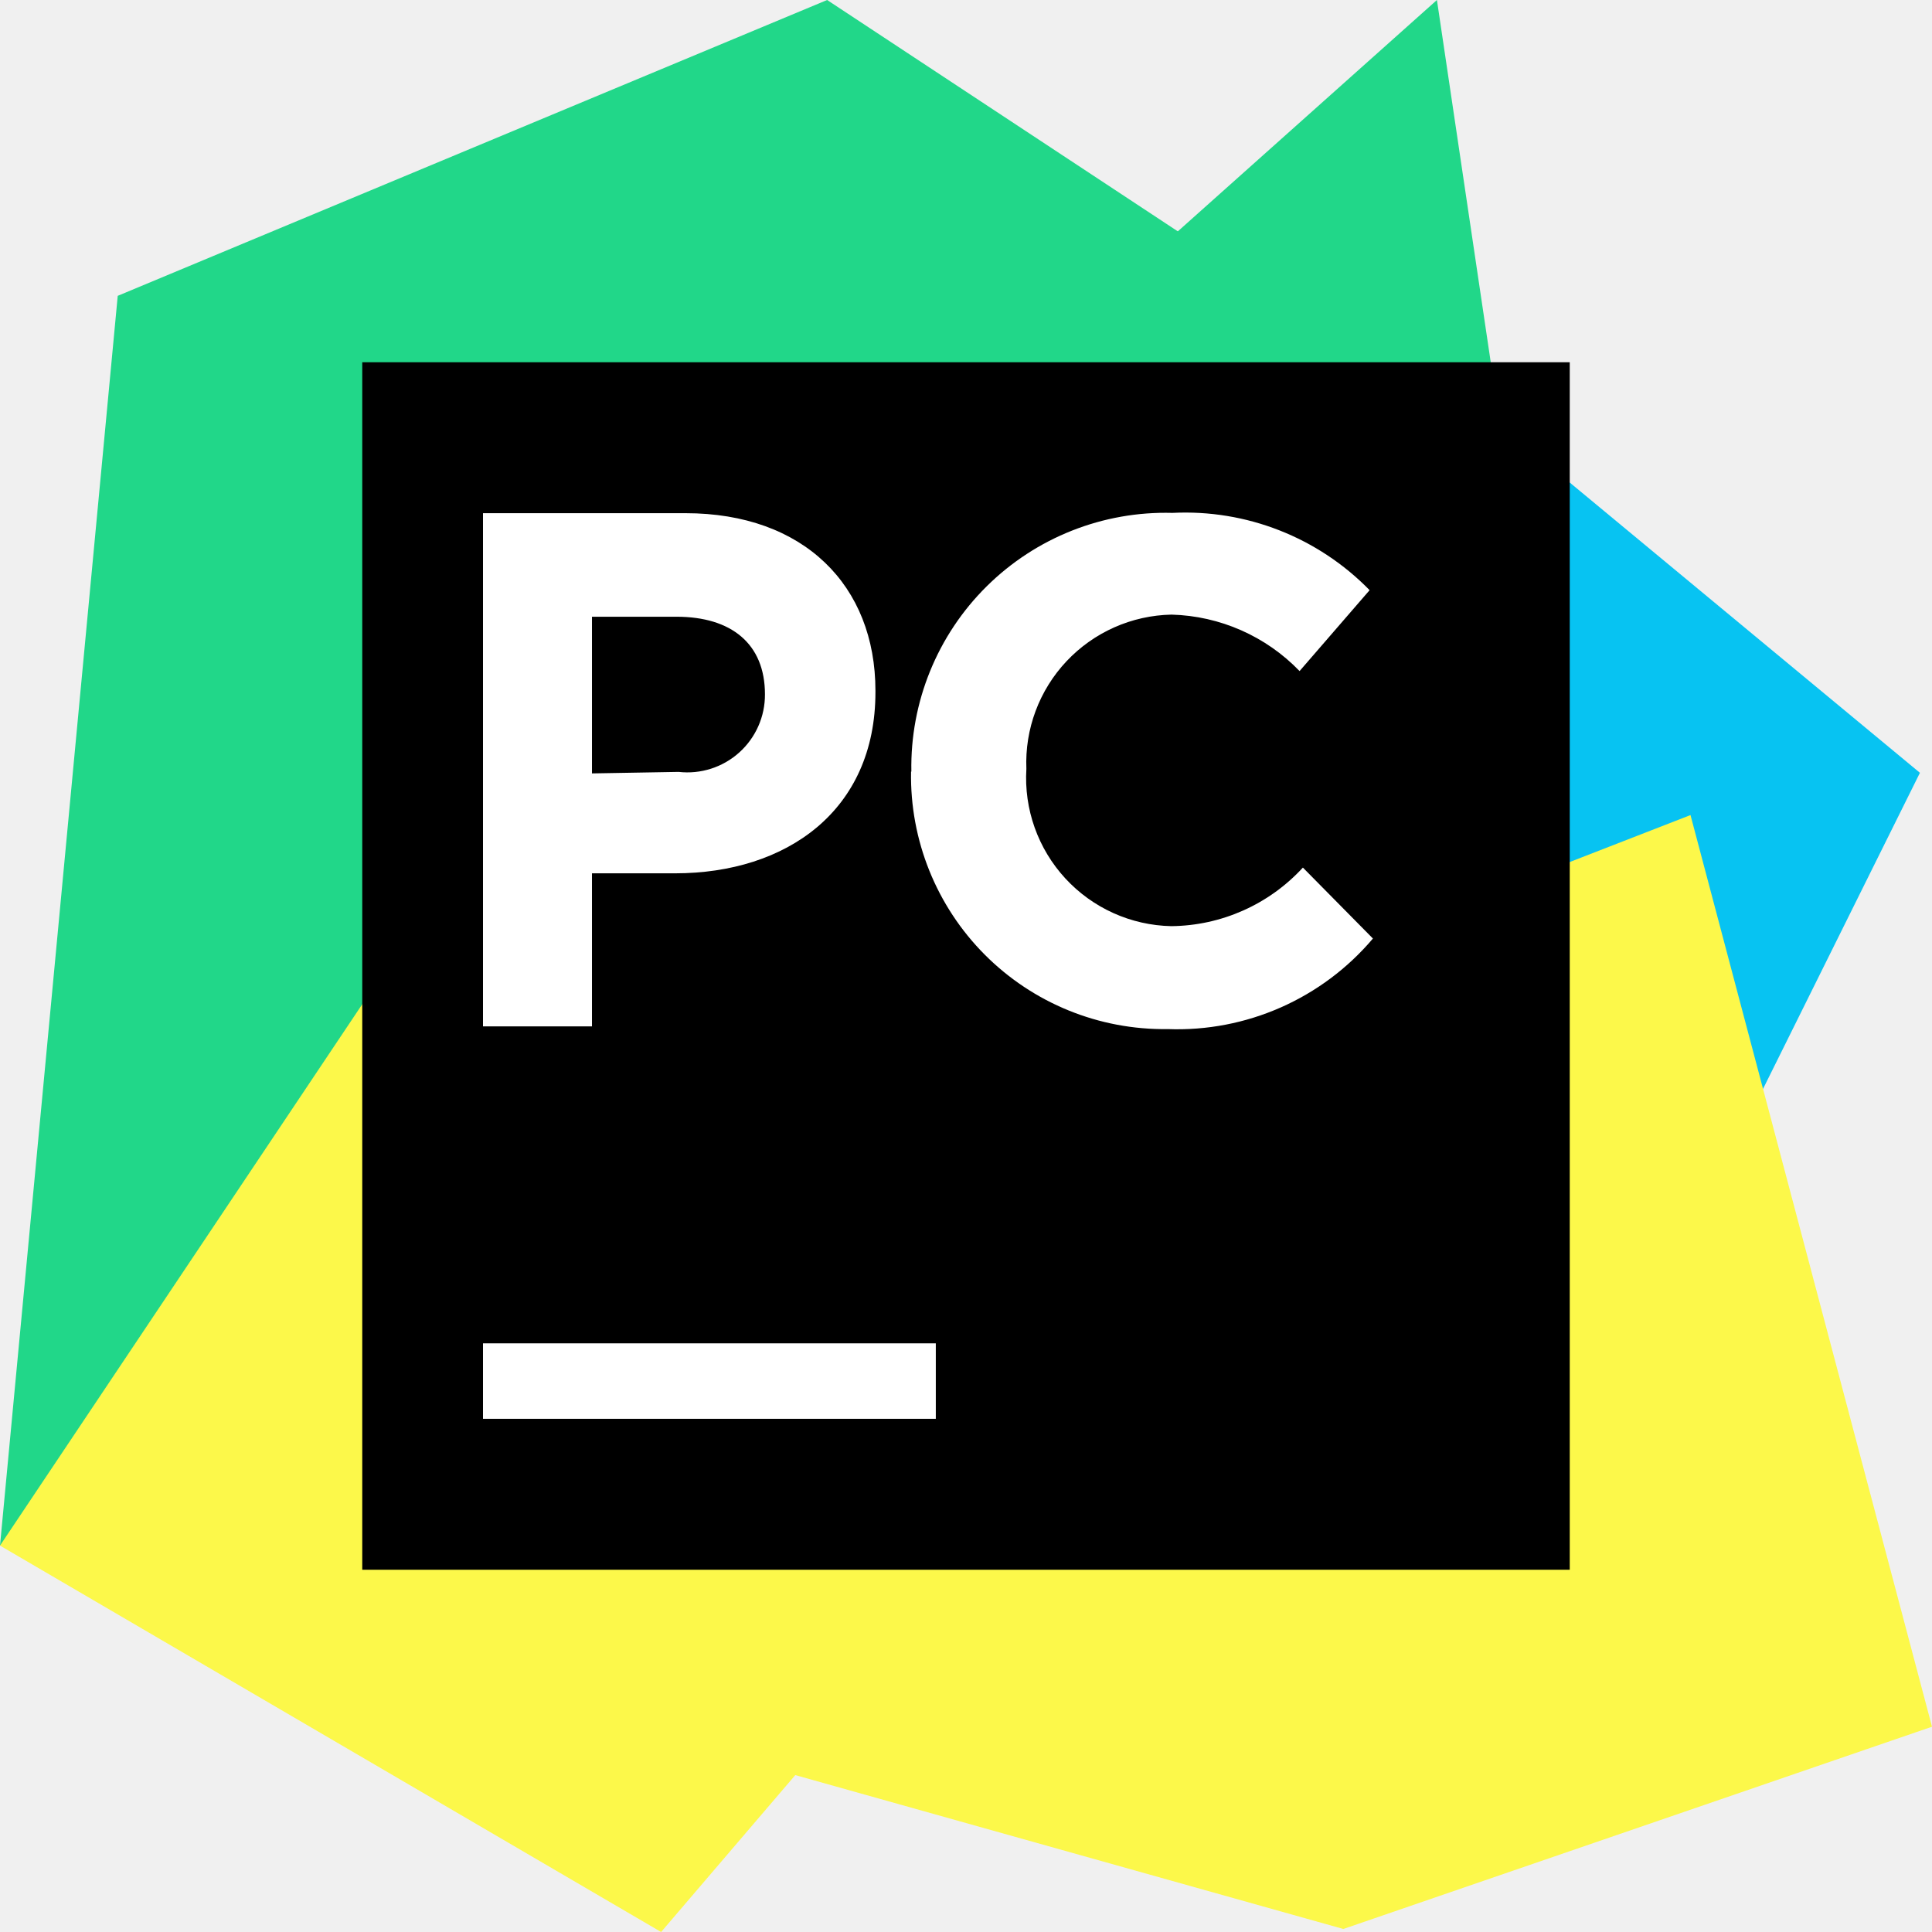
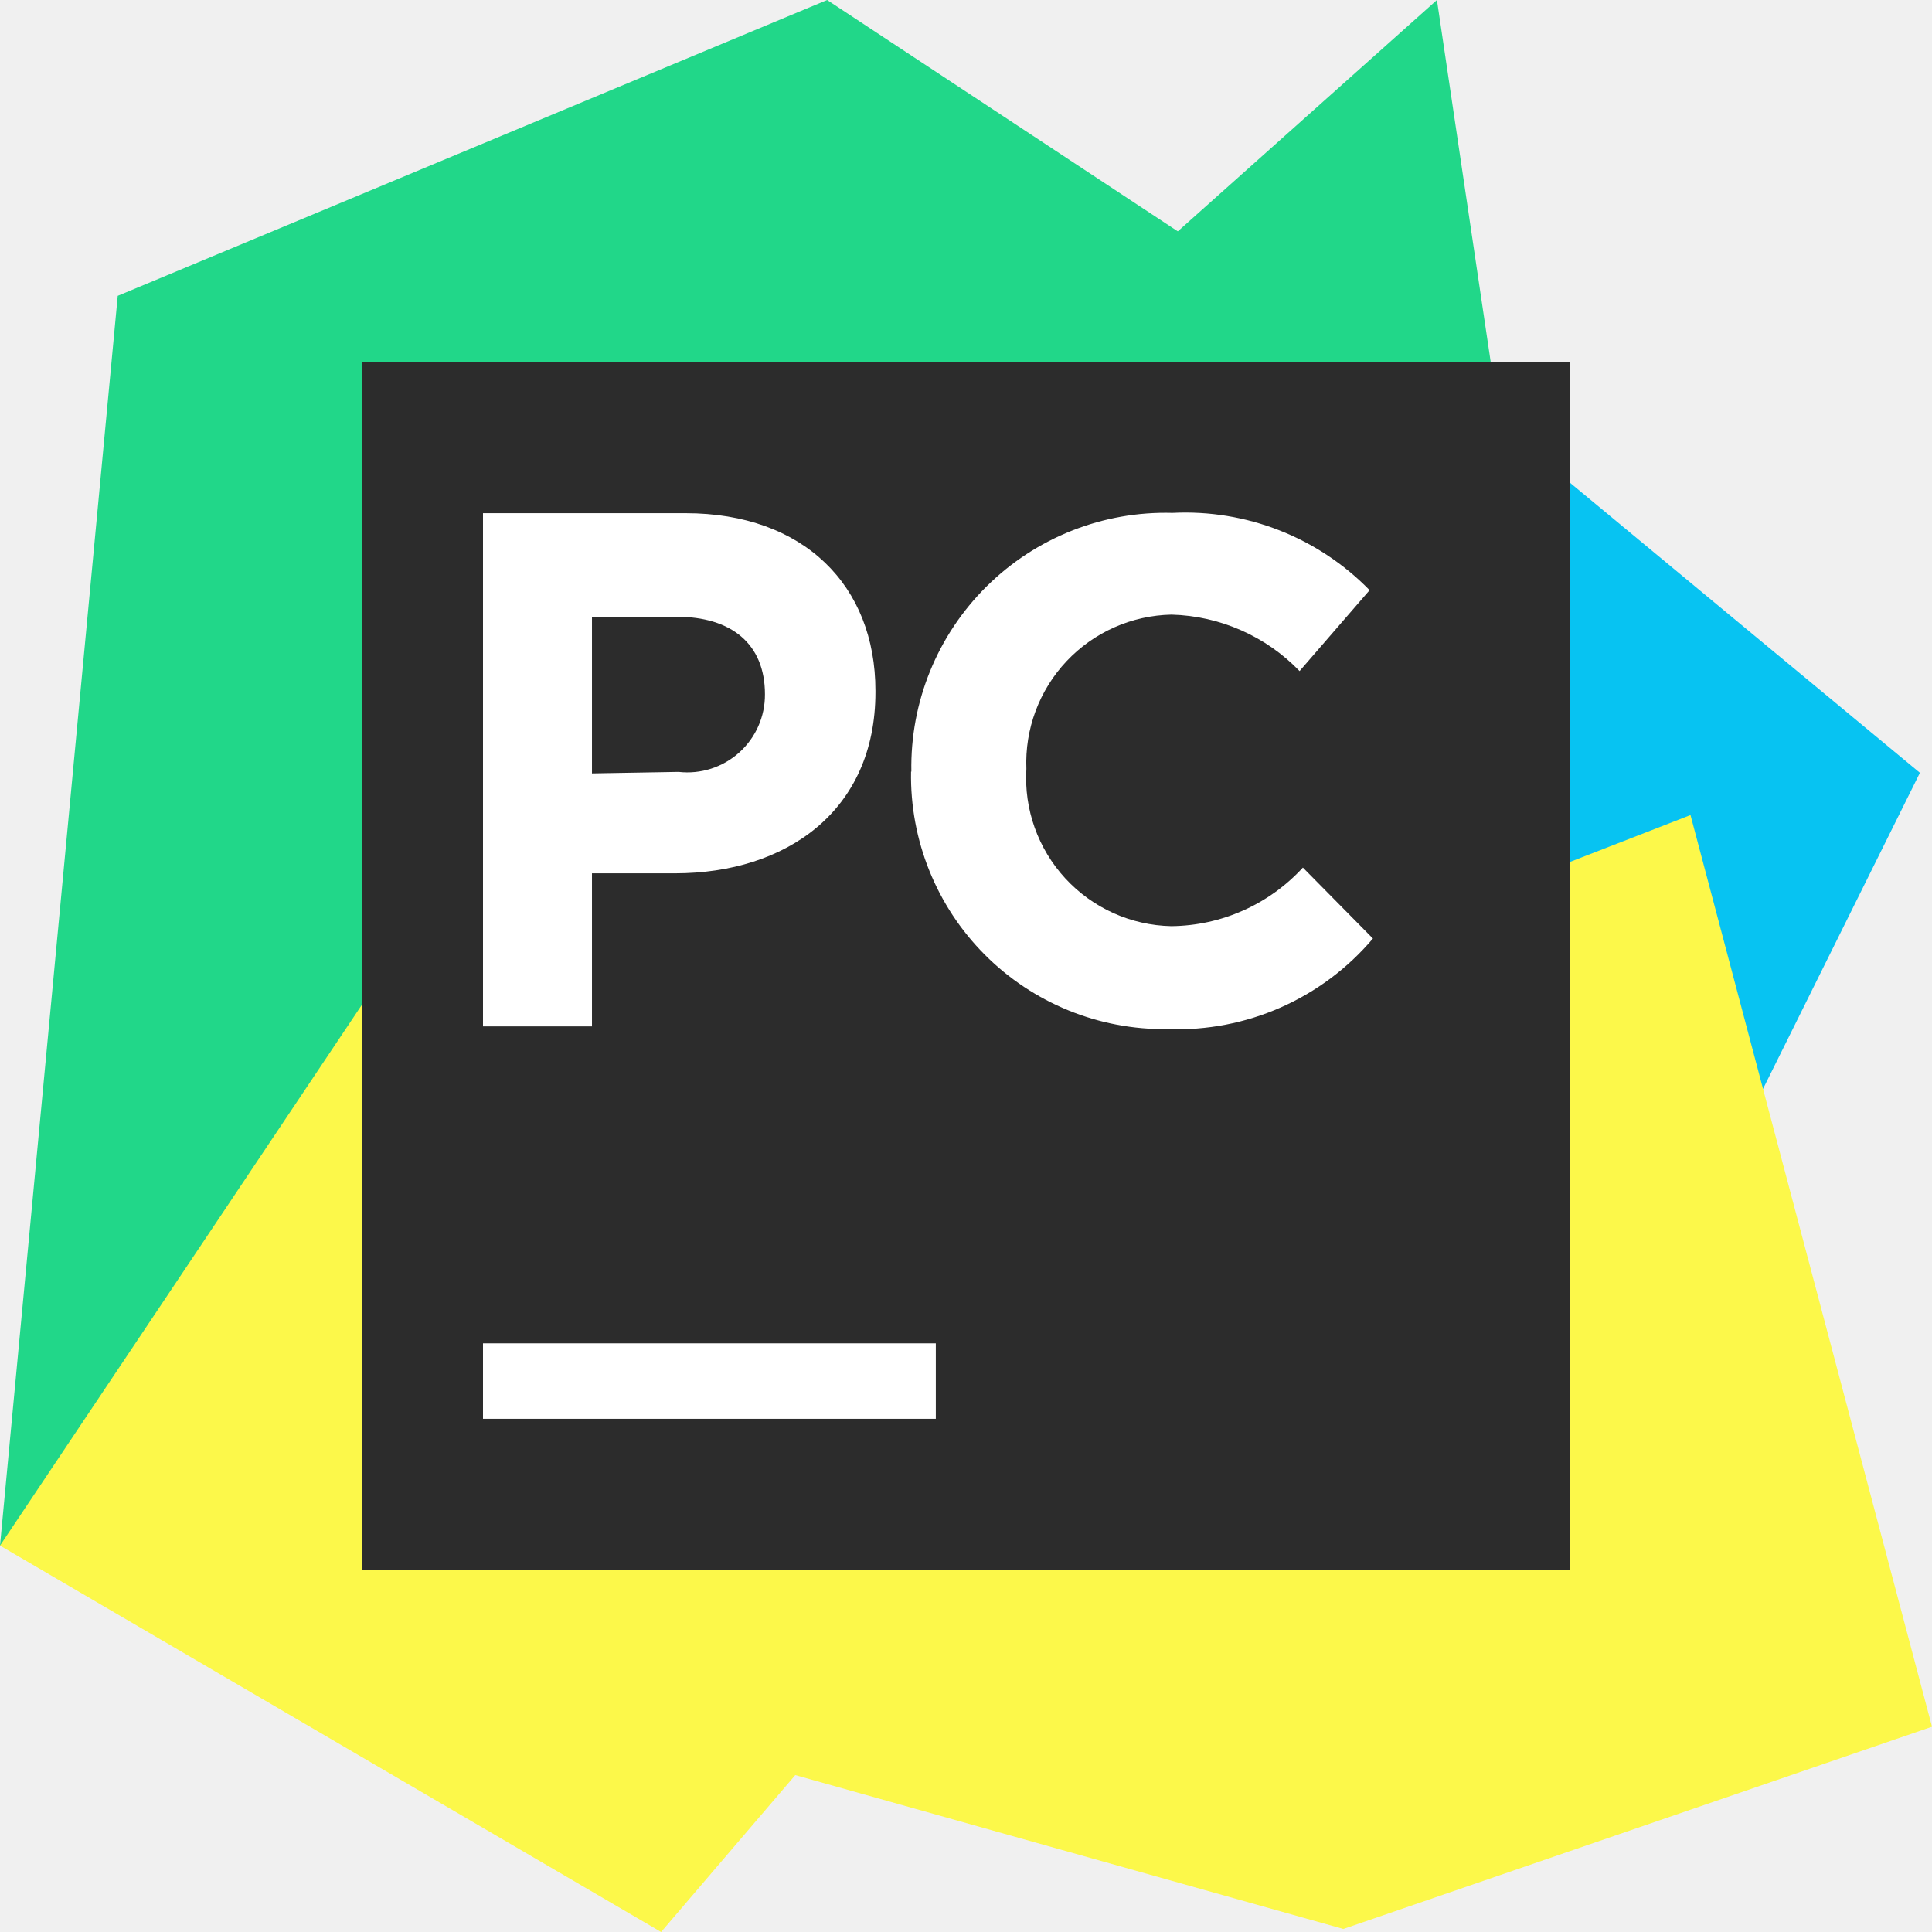
- <svg xmlns="http://www.w3.org/2000/svg" t="1752744536445" class="icon" viewBox="0 0 1024 1024" version="1.1" p-id="5988" width="200" height="200">
-   <path d="M572.8 579.2h156.8l179.2 49.6 108.8-219.2-299.2-248-145.6 417.6z" fill="#07C3F2" p-id="5989" />
-   <path d="M438.4 0L62.4 156.8 0 819.2l206.4-22.4 147.2-62.4 4.8-105.6L416 323.2 668.8 152 438.4 0z" fill="#21D789" p-id="5990" />
-   <path d="M288 388.8L0 819.2 350.4 1024l94.4-110.4L416 323.2l-128 65.6z" fill="#FCF84A" p-id="5991" />
-   <path d="M761.6 0L448 280h355.2L761.6 0z" fill="#21D789" p-id="5992" />
-   <path d="M464 280l-48 43.2-120 582.4 416 116.8L1024 915.2 896 432l-201.6 78.4L718.4 256 464 280z" fill="#FCF84A" p-id="5993" />
-   <path d="M192 832h640V192H192v640z" p-id="5994" />
-   <path d="M256 752h240v-40H256V752zM359.68 409.12A41.12 41.12 0 0 0 405.44 368c0-26.88-17.92-41.12-46.88-41.12h-44.8v83.04zM256 272h107.36c62.72 0 100.64 38.4 100.64 94.08v0.8c0 62.88-47.2 96-106.24 96h-44V544H256z m227.04 136.96a134.72 134.72 0 0 1 138.4-137.12 136.48 136.48 0 0 1 104.48 40.96l-37.12 42.88a97.92 97.92 0 0 0-67.84-29.92A78.56 78.56 0 0 0 544 407.52a78.56 78.56 0 0 0 76.8 83.36 96 96 0 0 0 69.76-31.04l37.12 37.6a135.84 135.84 0 0 1-108.8 48 134.08 134.08 0 0 1-136-136.48" fill="#FFFFFF" p-id="5995" />
+ <svg xmlns="http://www.w3.org/2000/svg" t="1756282708775" class="icon" viewBox="0 0 1024 1024" version="1.1" p-id="15472" width="200" height="200">
+   <path d="M572.8 579.2h156.8l179.2 49.6 108.8-219.2-299.2-248-145.6 417.6z" fill="#07C3F2" p-id="15473" />
+   <path d="M438.4 0L62.4 156.8 0 819.2l206.4-22.4 147.2-62.4 4.8-105.6L416 323.2 668.8 152 438.4 0z" fill="#21D789" p-id="15474" />
+   <path d="M288 388.8L0 819.2 350.4 1024l94.4-110.4L416 323.2l-128 65.6z" fill="#FCF84A" p-id="15475" />
+   <path d="M761.6 0L448 280h355.2L761.6 0z" fill="#21D789" p-id="15476" />
+   <path d="M464 280l-48 43.2-120 582.4 416 116.8L1024 915.2 896 432l-201.6 78.4L718.4 256 464 280z" fill="#FCF84A" p-id="15477" />
+   <path d="M192 832h640V192H192v640z" p-id="15478" data-spm-anchor-id="a313x.search_index.0.i24.58bc3a81YN6afh" class="selected" fill="#2c2c2c" />
+   <path d="M256 752h240v-40H256V752zM359.68 409.12A41.12 41.12 0 0 0 405.44 368c0-26.88-17.92-41.12-46.88-41.12h-44.8v83.04zM256 272h107.36c62.72 0 100.64 38.4 100.64 94.08v0.8c0 62.88-47.2 96-106.24 96h-44V544H256z m227.04 136.96a134.72 134.72 0 0 1 138.4-137.12 136.48 136.48 0 0 1 104.48 40.96l-37.12 42.88a97.92 97.92 0 0 0-67.84-29.92A78.56 78.56 0 0 0 544 407.52a78.56 78.56 0 0 0 76.8 83.36 96 96 0 0 0 69.76-31.04l37.12 37.6a135.84 135.84 0 0 1-108.8 48 134.08 134.08 0 0 1-136-136.48" fill="#FFFFFF" p-id="15479" />
</svg>
